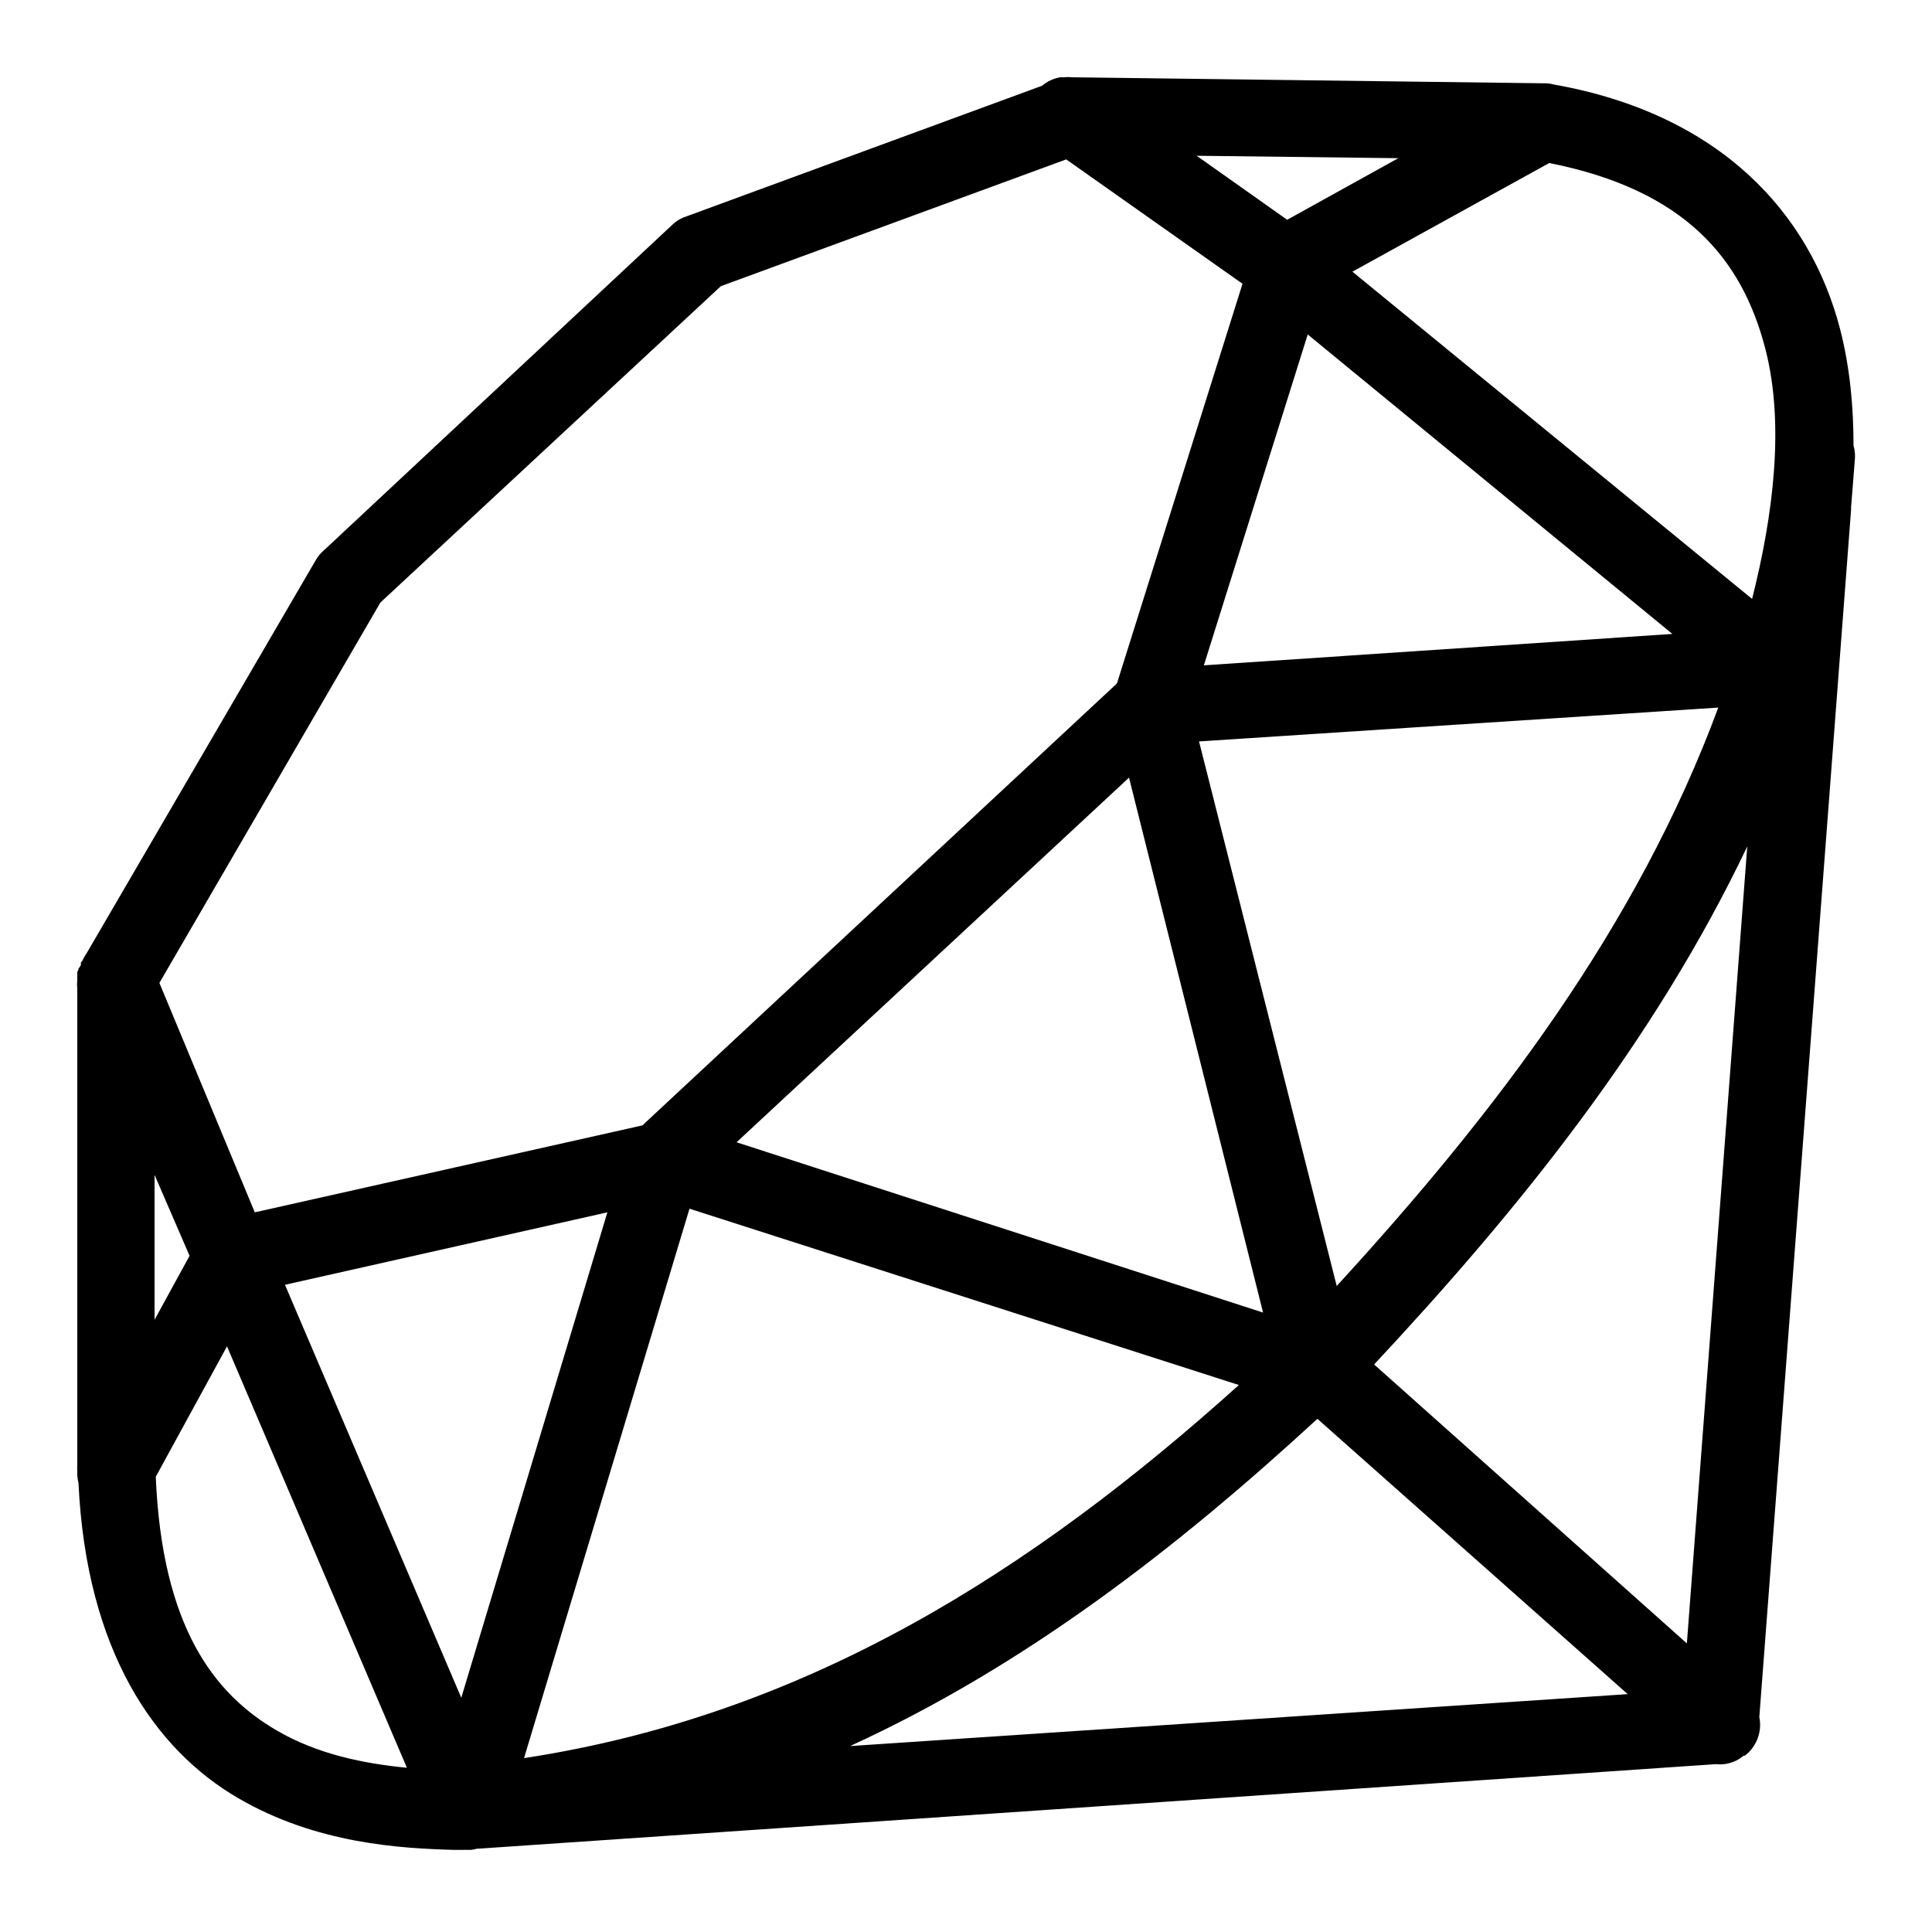
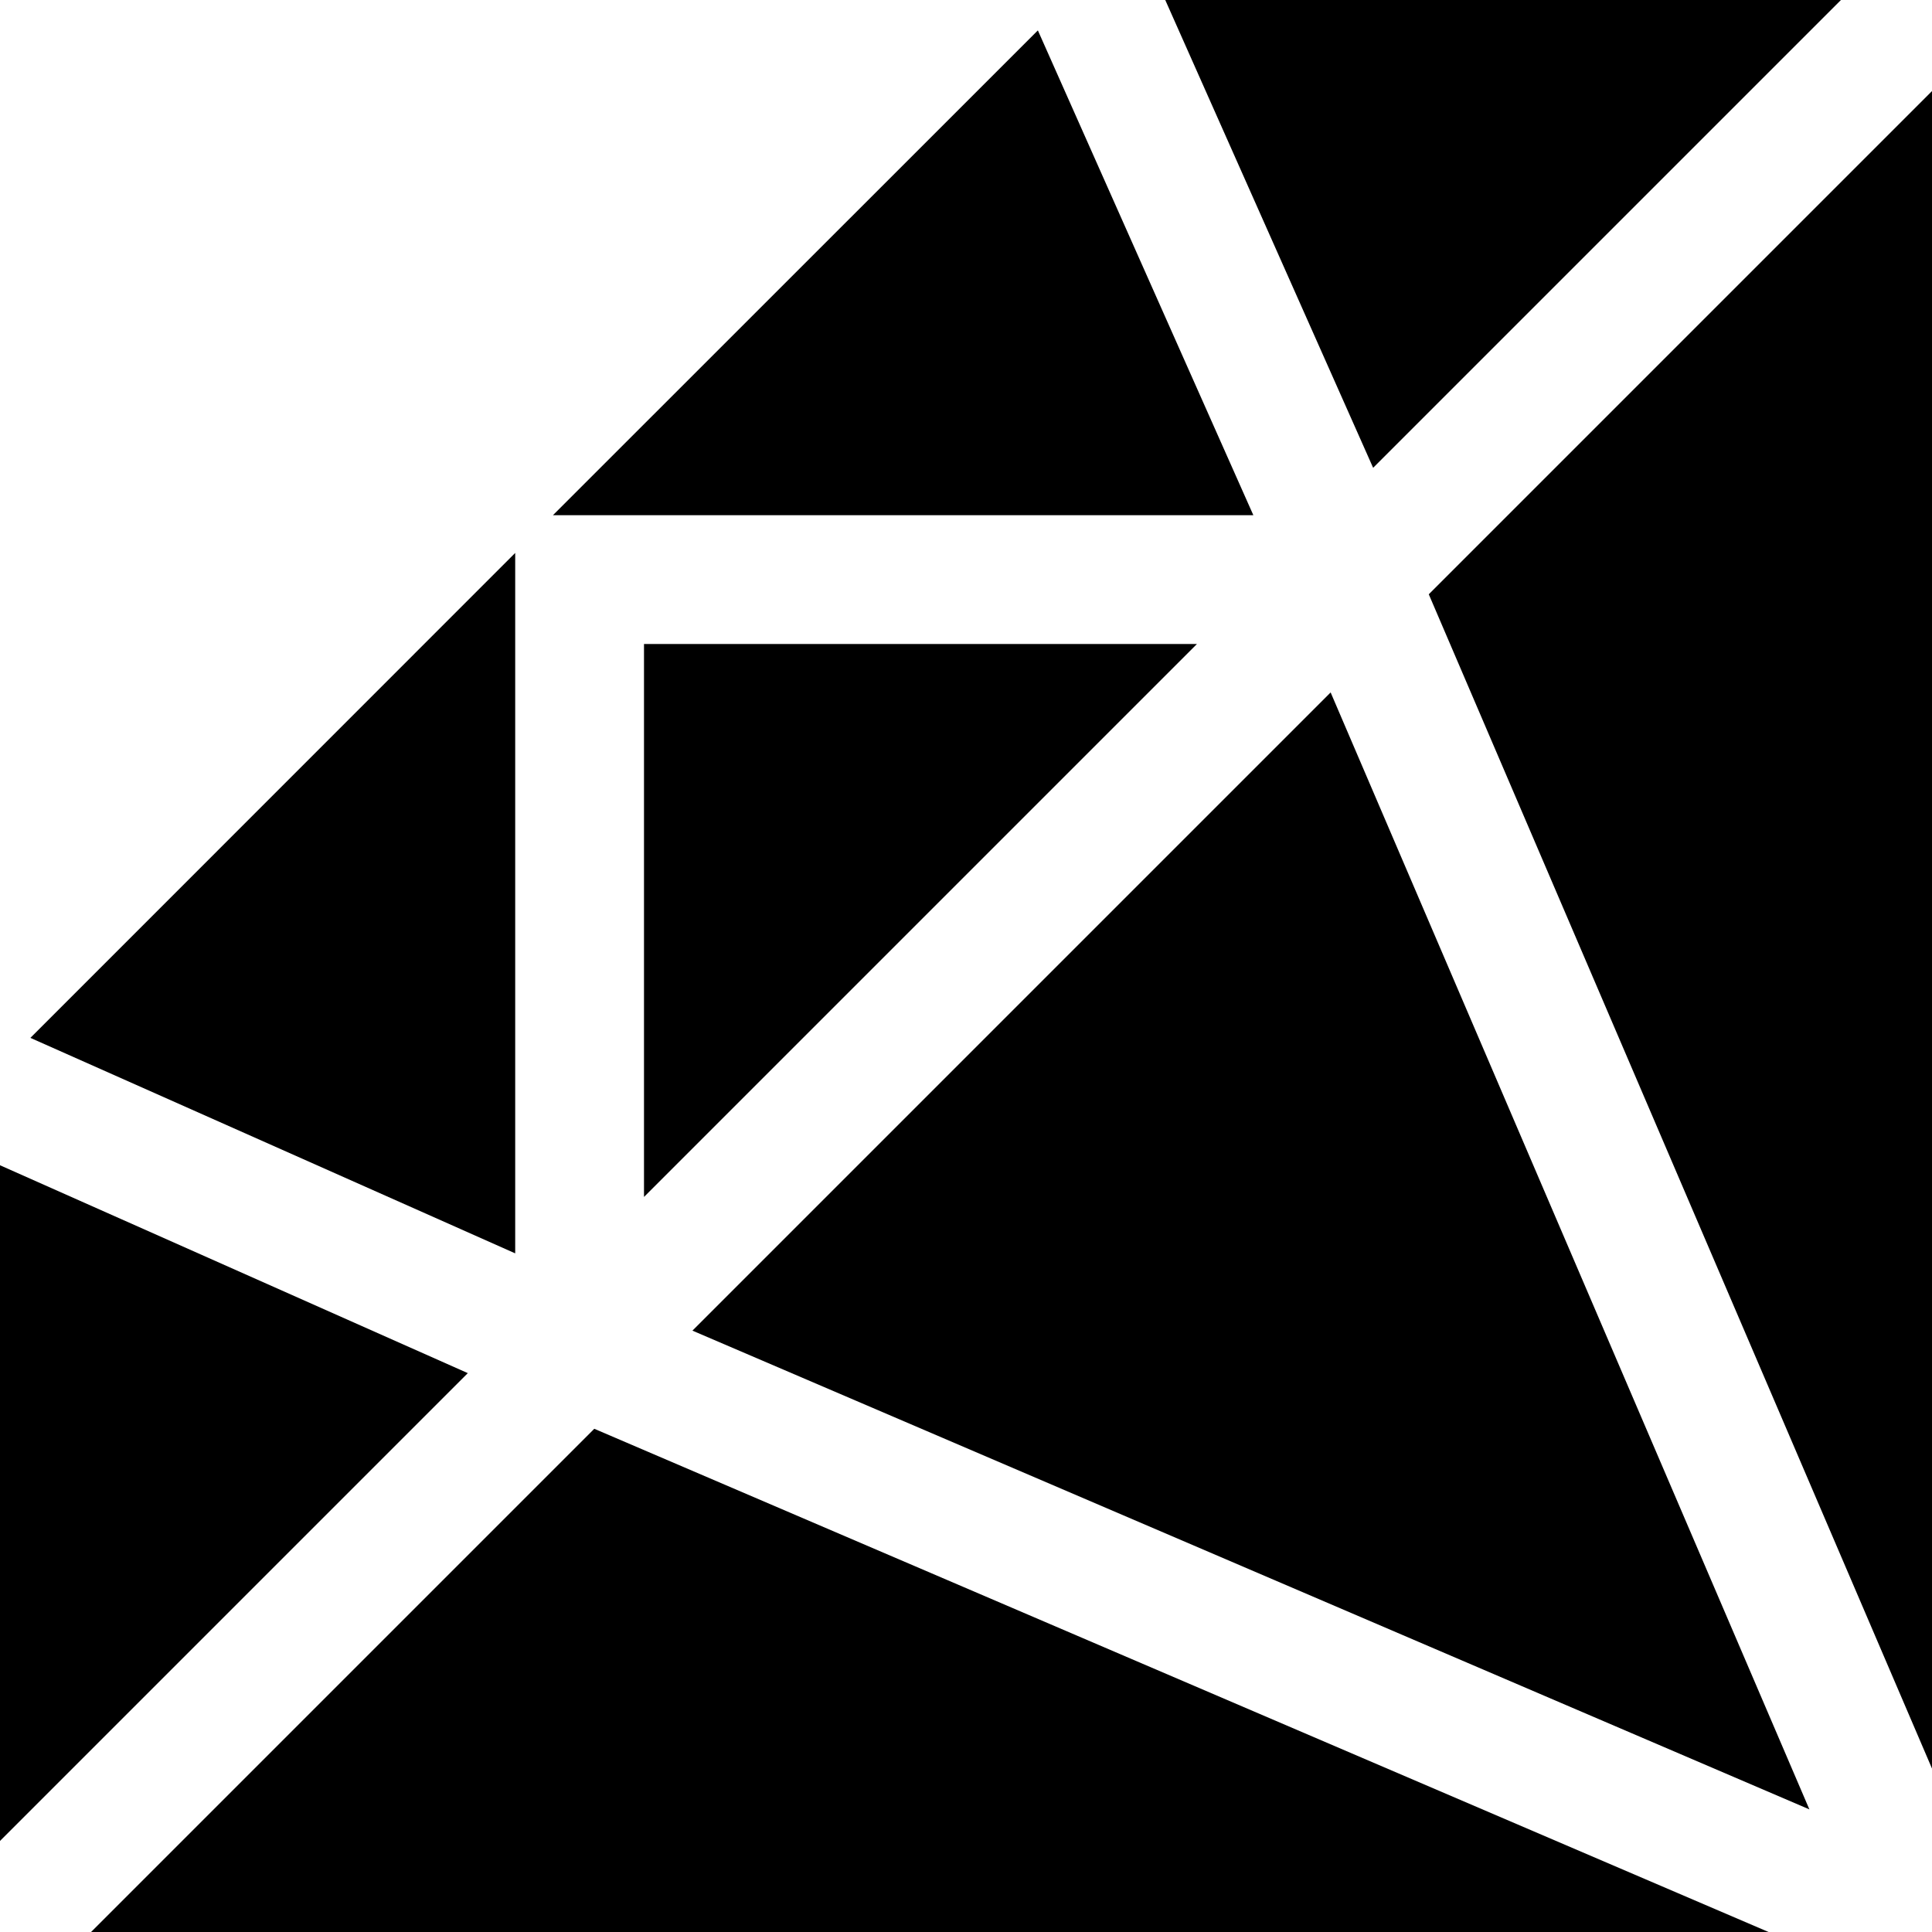
- <svg xmlns="http://www.w3.org/2000/svg" viewBox="0 0 50 50" width="50px" height="50px">
-   <path d="M 27.438 2 C 27.266 2.031 27.102 2.105 26.969 2.219 L 17.781 5.594 C 17.656 5.633 17.539 5.695 17.438 5.781 L 8.375 14.25 C 8.301 14.312 8.238 14.387 8.188 14.469 L 2.25 24.656 C 2.215 24.707 2.184 24.758 2.156 24.812 L 2.125 24.875 C 2.113 24.887 2.105 24.895 2.094 24.906 C 2.094 24.926 2.094 24.949 2.094 24.969 C 2.082 24.988 2.07 25.012 2.062 25.031 C 2.051 25.043 2.043 25.051 2.031 25.062 C 2.031 25.074 2.031 25.082 2.031 25.094 C 2.02 25.113 2.008 25.137 2 25.156 C 2 25.168 2 25.176 2 25.188 C 2 25.207 2 25.23 2 25.25 C 2 25.262 2 25.27 2 25.281 C 2 25.301 2 25.324 2 25.344 C 2 25.355 2 25.363 2 25.375 C 1.992 25.438 1.992 25.5 2 25.562 L 2 37.938 C 1.996 37.98 1.996 38.02 2 38.062 L 2 38.094 C 1.996 38.188 2.008 38.285 2.031 38.375 C 2.234 42.73 4.012 45.281 6.156 46.531 C 8.195 47.723 10.383 47.836 11.75 47.875 C 11.855 47.879 12 47.871 12.094 47.875 L 12.188 47.875 C 12.242 47.867 12.293 47.859 12.344 47.844 L 12.375 47.844 L 44.406 45.656 C 44.48 45.664 44.551 45.664 44.625 45.656 C 44.734 45.641 44.84 45.609 44.938 45.562 C 45.004 45.527 45.066 45.484 45.125 45.438 C 45.137 45.438 45.145 45.438 45.156 45.438 C 45.461 45.203 45.609 44.816 45.531 44.438 L 47.906 13.188 C 47.91 13.168 47.902 13.145 47.906 13.125 L 48 11.938 C 48.016 11.801 48.008 11.664 47.969 11.531 C 47.969 10.516 47.875 9.508 47.625 8.531 C 46.855 5.539 44.539 2.957 40.219 2.188 C 40.156 2.172 40.094 2.16 40.031 2.156 C 40.012 2.156 39.988 2.156 39.969 2.156 L 27.75 2 C 27.676 1.992 27.605 1.992 27.531 2 C 27.5 2 27.469 2 27.438 2 Z M 30.969 4.031 L 36.188 4.094 L 33.312 5.688 Z M 27.594 4.125 L 32.156 7.344 L 28.906 17.688 L 16.625 29.125 L 6.594 31.375 L 4.125 25.438 L 9.844 15.594 L 18.656 7.406 Z M 40.094 4.219 C 43.617 4.918 45.086 6.703 45.688 9.031 C 46.191 10.988 45.891 13.332 45.344 15.5 L 35 7.031 Z M 33.844 8.656 L 43.281 16.406 L 31.156 17.219 Z M 44.469 18.312 C 42.379 23.961 38.738 28.762 34.594 33.281 L 31.031 19.188 Z M 29.219 20.125 L 32.688 33.969 L 19.062 29.562 Z M 45.219 21.906 L 43.656 42.531 L 35.562 35.312 C 39.336 31.273 42.824 26.934 45.219 21.906 Z M 4 30.406 L 4.906 32.5 L 4 34.156 Z M 17.844 31.281 L 32.062 35.844 C 26.762 40.613 20.918 44.379 13.562 45.5 Z M 15.719 31.375 L 11.938 43.938 L 7.375 33.25 Z M 5.875 34.844 L 10.531 45.75 C 9.43 45.641 8.234 45.41 7.156 44.781 C 5.551 43.844 4.195 42.117 4.031 38.219 Z M 34.094 36.719 L 42.125 43.844 L 22 45.188 C 26.539 43.109 30.465 40.059 34.094 36.719 Z" />
+ <svg xmlns="http://www.w3.org/2000/svg" width="800px" height="800px" viewBox="0 0 15 15" fill="none">
+   <path d="M4.293 4L8.058 0.236L9.731 4H4.293Z" fill="#000000" />
+   <path d="M14.293 0L10.661 3.632L9.047 0H14.293Z" fill="#000000" />
+   <path d="M0.236 8.058L4 9.731V4.293L0.236 8.058Z" fill="#000000" />
+   <path d="M3.632 10.661L0 9.047V14.293L3.632 10.661Z" fill="#000000" />
+   <path d="M5 9.293L9.293 5H5V9.293Z" fill="#000000" />
+   <path d="M15 13.731L11.093 4.614L15 0.707V13.731Z" fill="#000000" />
+   <path d="M14.048 14.048L10.331 5.376L5.376 10.331L14.048 14.048Z" fill="#000000" />
+   <path d="M4.614 11.093L13.731 15H0.707L4.614 11.093Z" fill="#000000" />
</svg>
